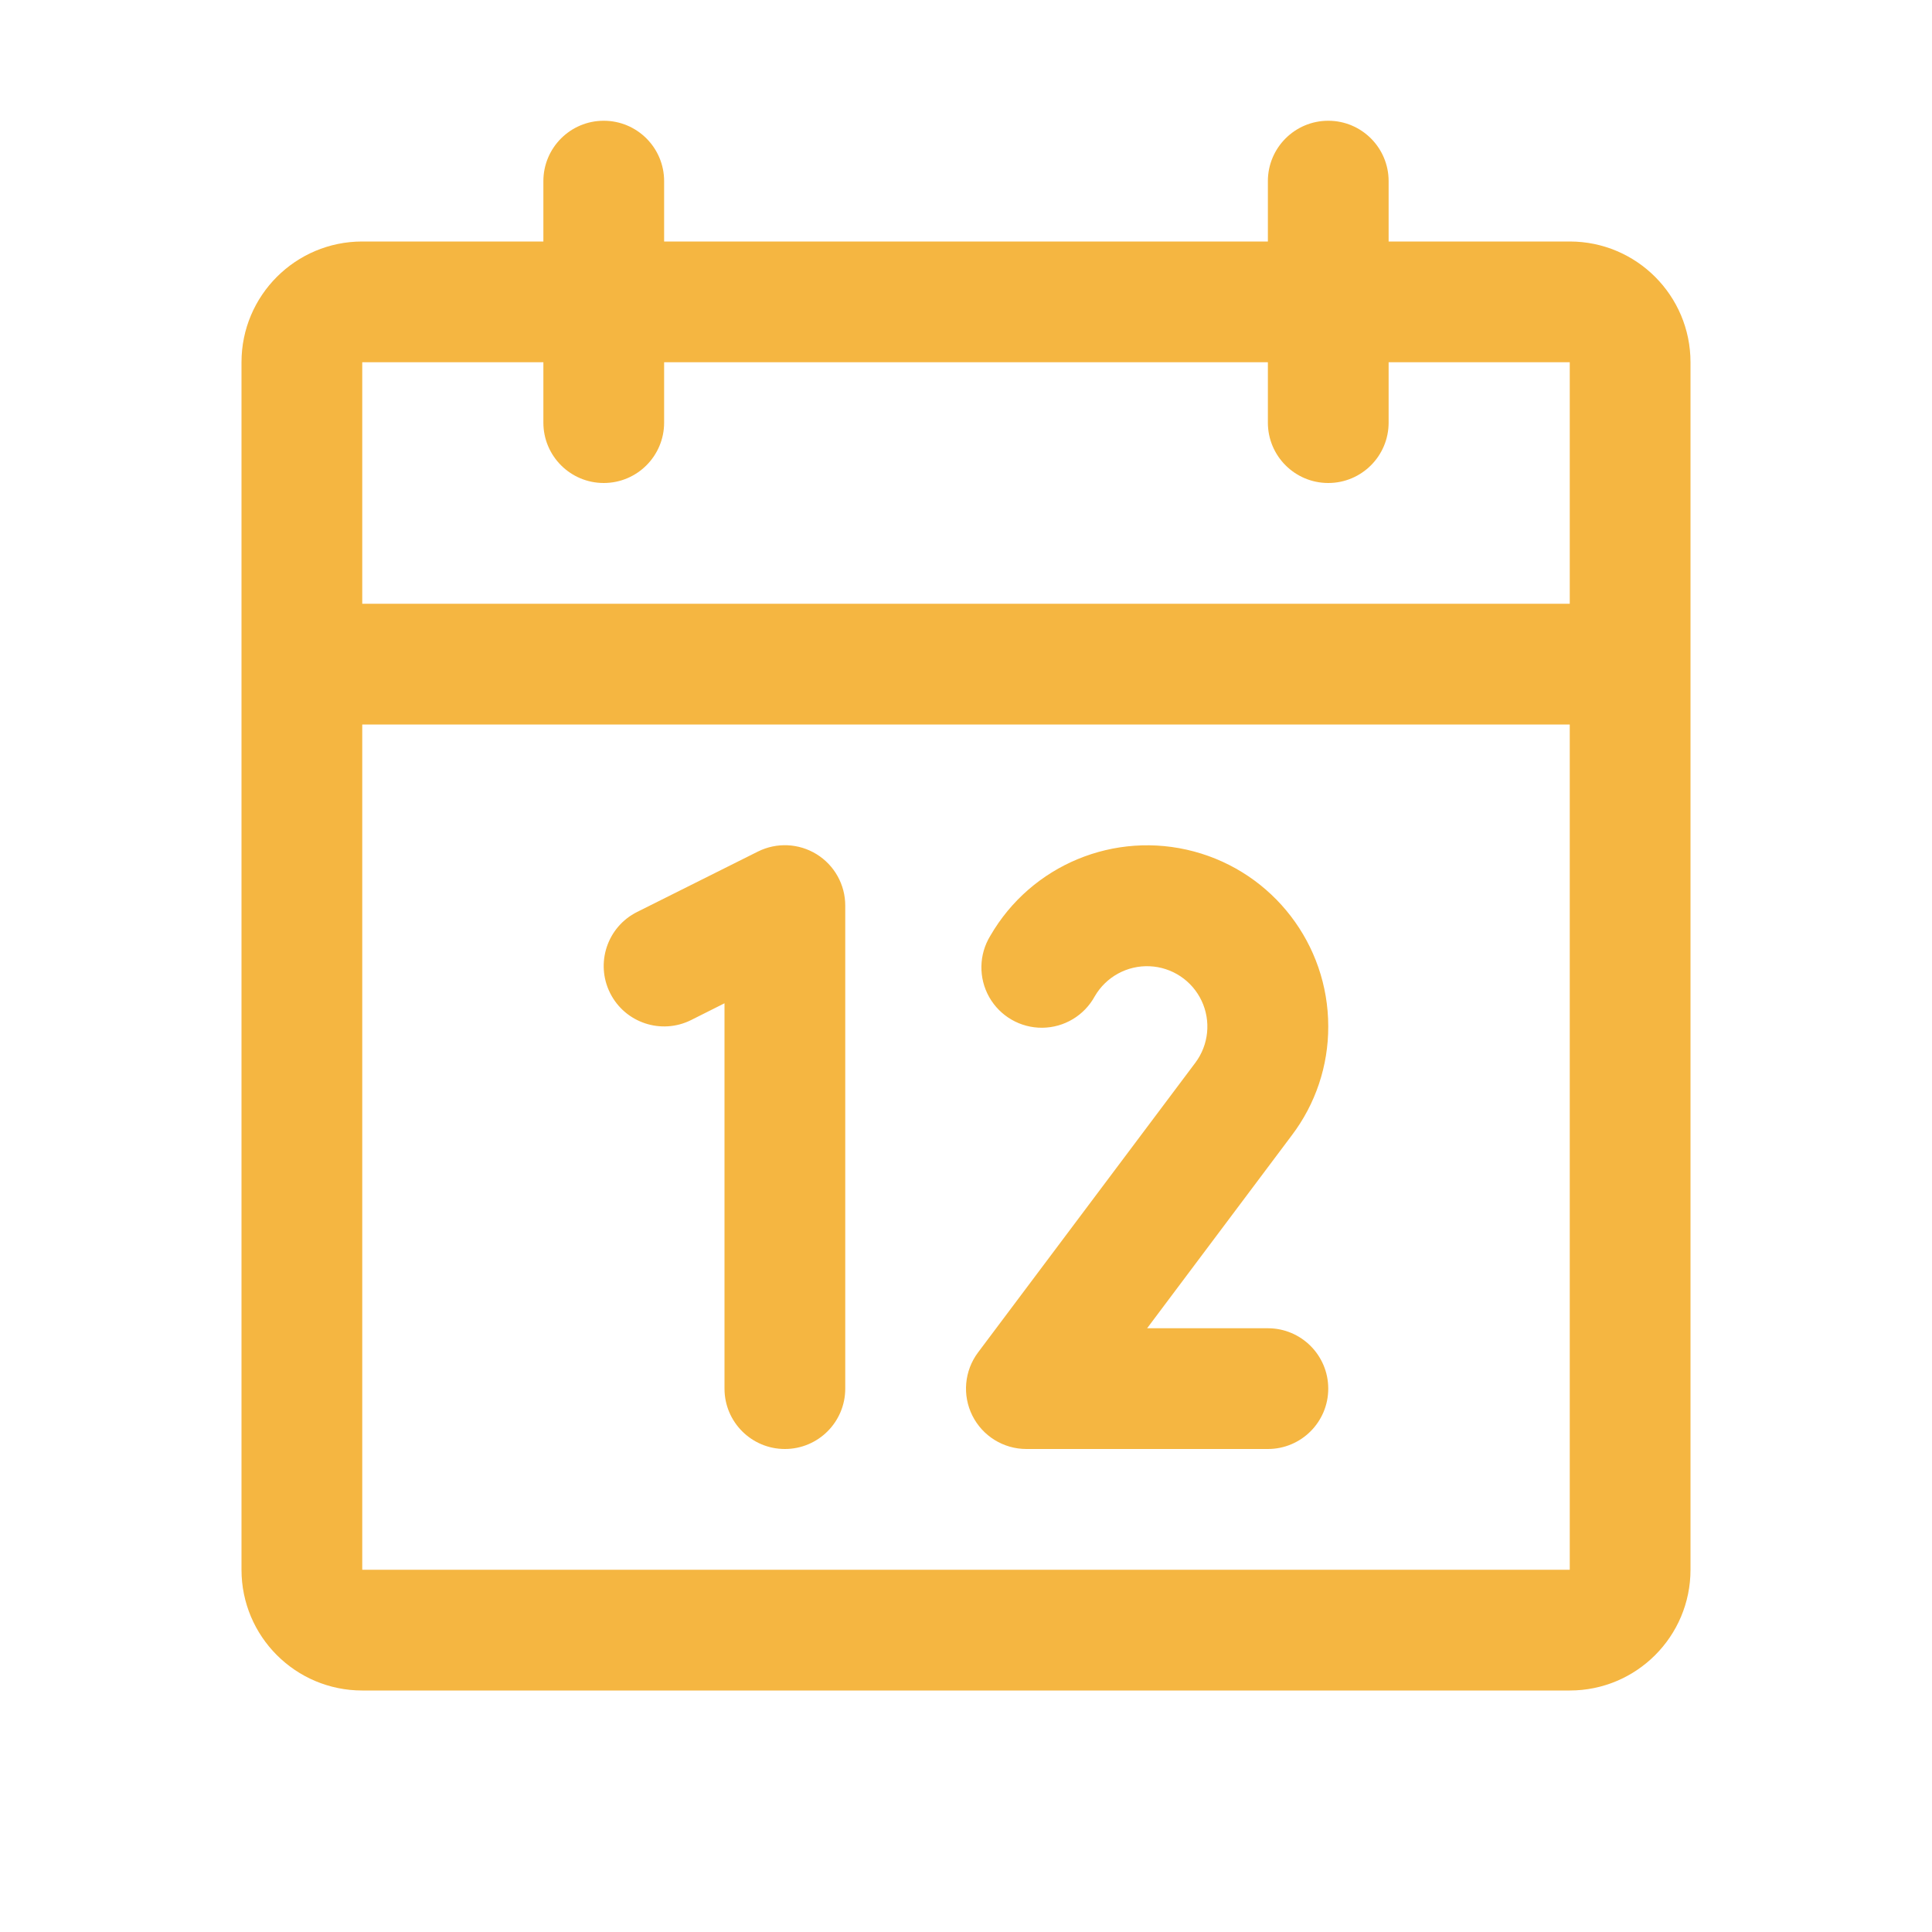
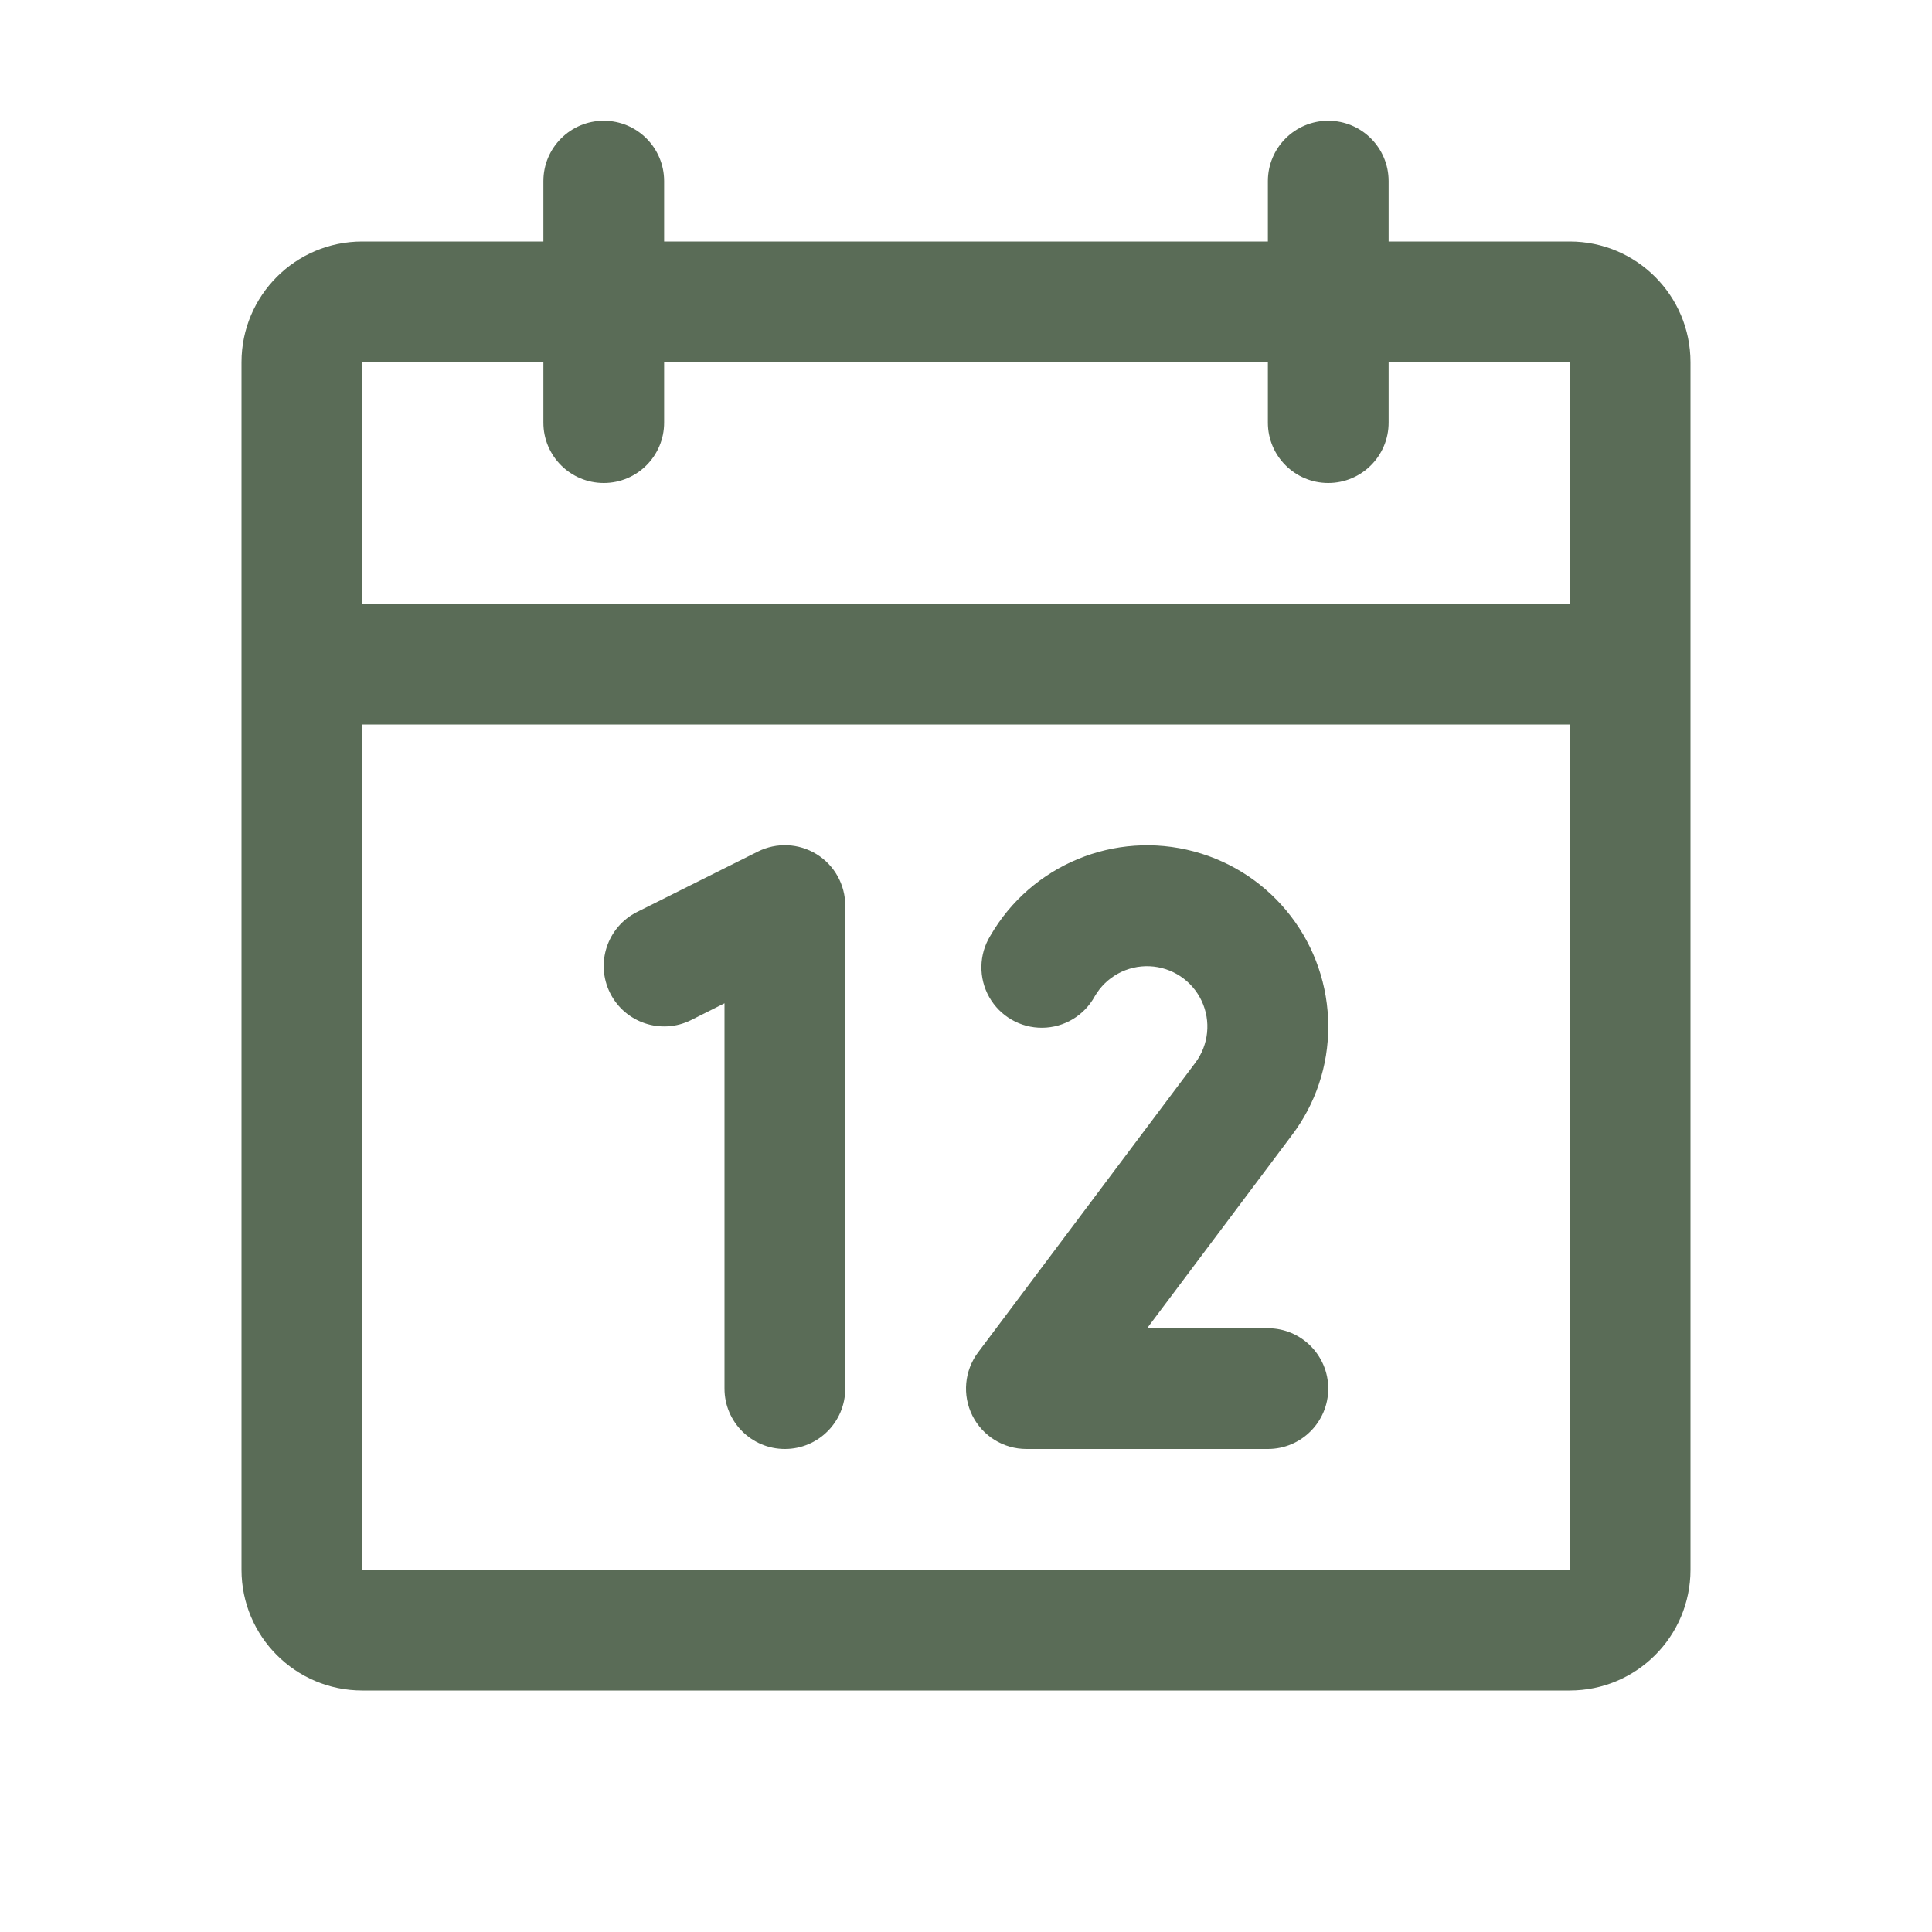
- <svg xmlns="http://www.w3.org/2000/svg" width="32" height="32" fill="#f5b641" viewBox="0 0 256 256">
+ <svg xmlns="http://www.w3.org/2000/svg" width="32" height="32" fill="#5A6C57" viewBox="0 0 256 256">
  <path d="M208,32H184V24a8,8,0,0,0-16,0v8H88V24a8,8,0,0,0-16,0v8H48A16,16,0,0,0,32,48V208a16,16,0,0,0,16,16H208a16,16,0,0,0,16-16V48A16,16,0,0,0,208,32ZM72,48v8a8,8,0,0,0,16,0V48h80v8a8,8,0,0,0,16,0V48h24V80H48V48ZM208,208H48V96H208V208Zm-96-88v64a8,8,0,0,1-16,0V132.94l-4.42,2.22a8,8,0,0,1-7.16-14.32l16-8A8,8,0,0,1,112,120Zm59.16,30.45L152,176h16a8,8,0,0,1,0,16H136a8,8,0,0,1-6.4-12.8l28.78-38.37A8,8,0,1,0,145.07,132a8,8,0,1,1-13.85-8A24,24,0,0,1,176,136,23.76,23.76,0,0,1,171.16,150.45Z" />
</svg>
